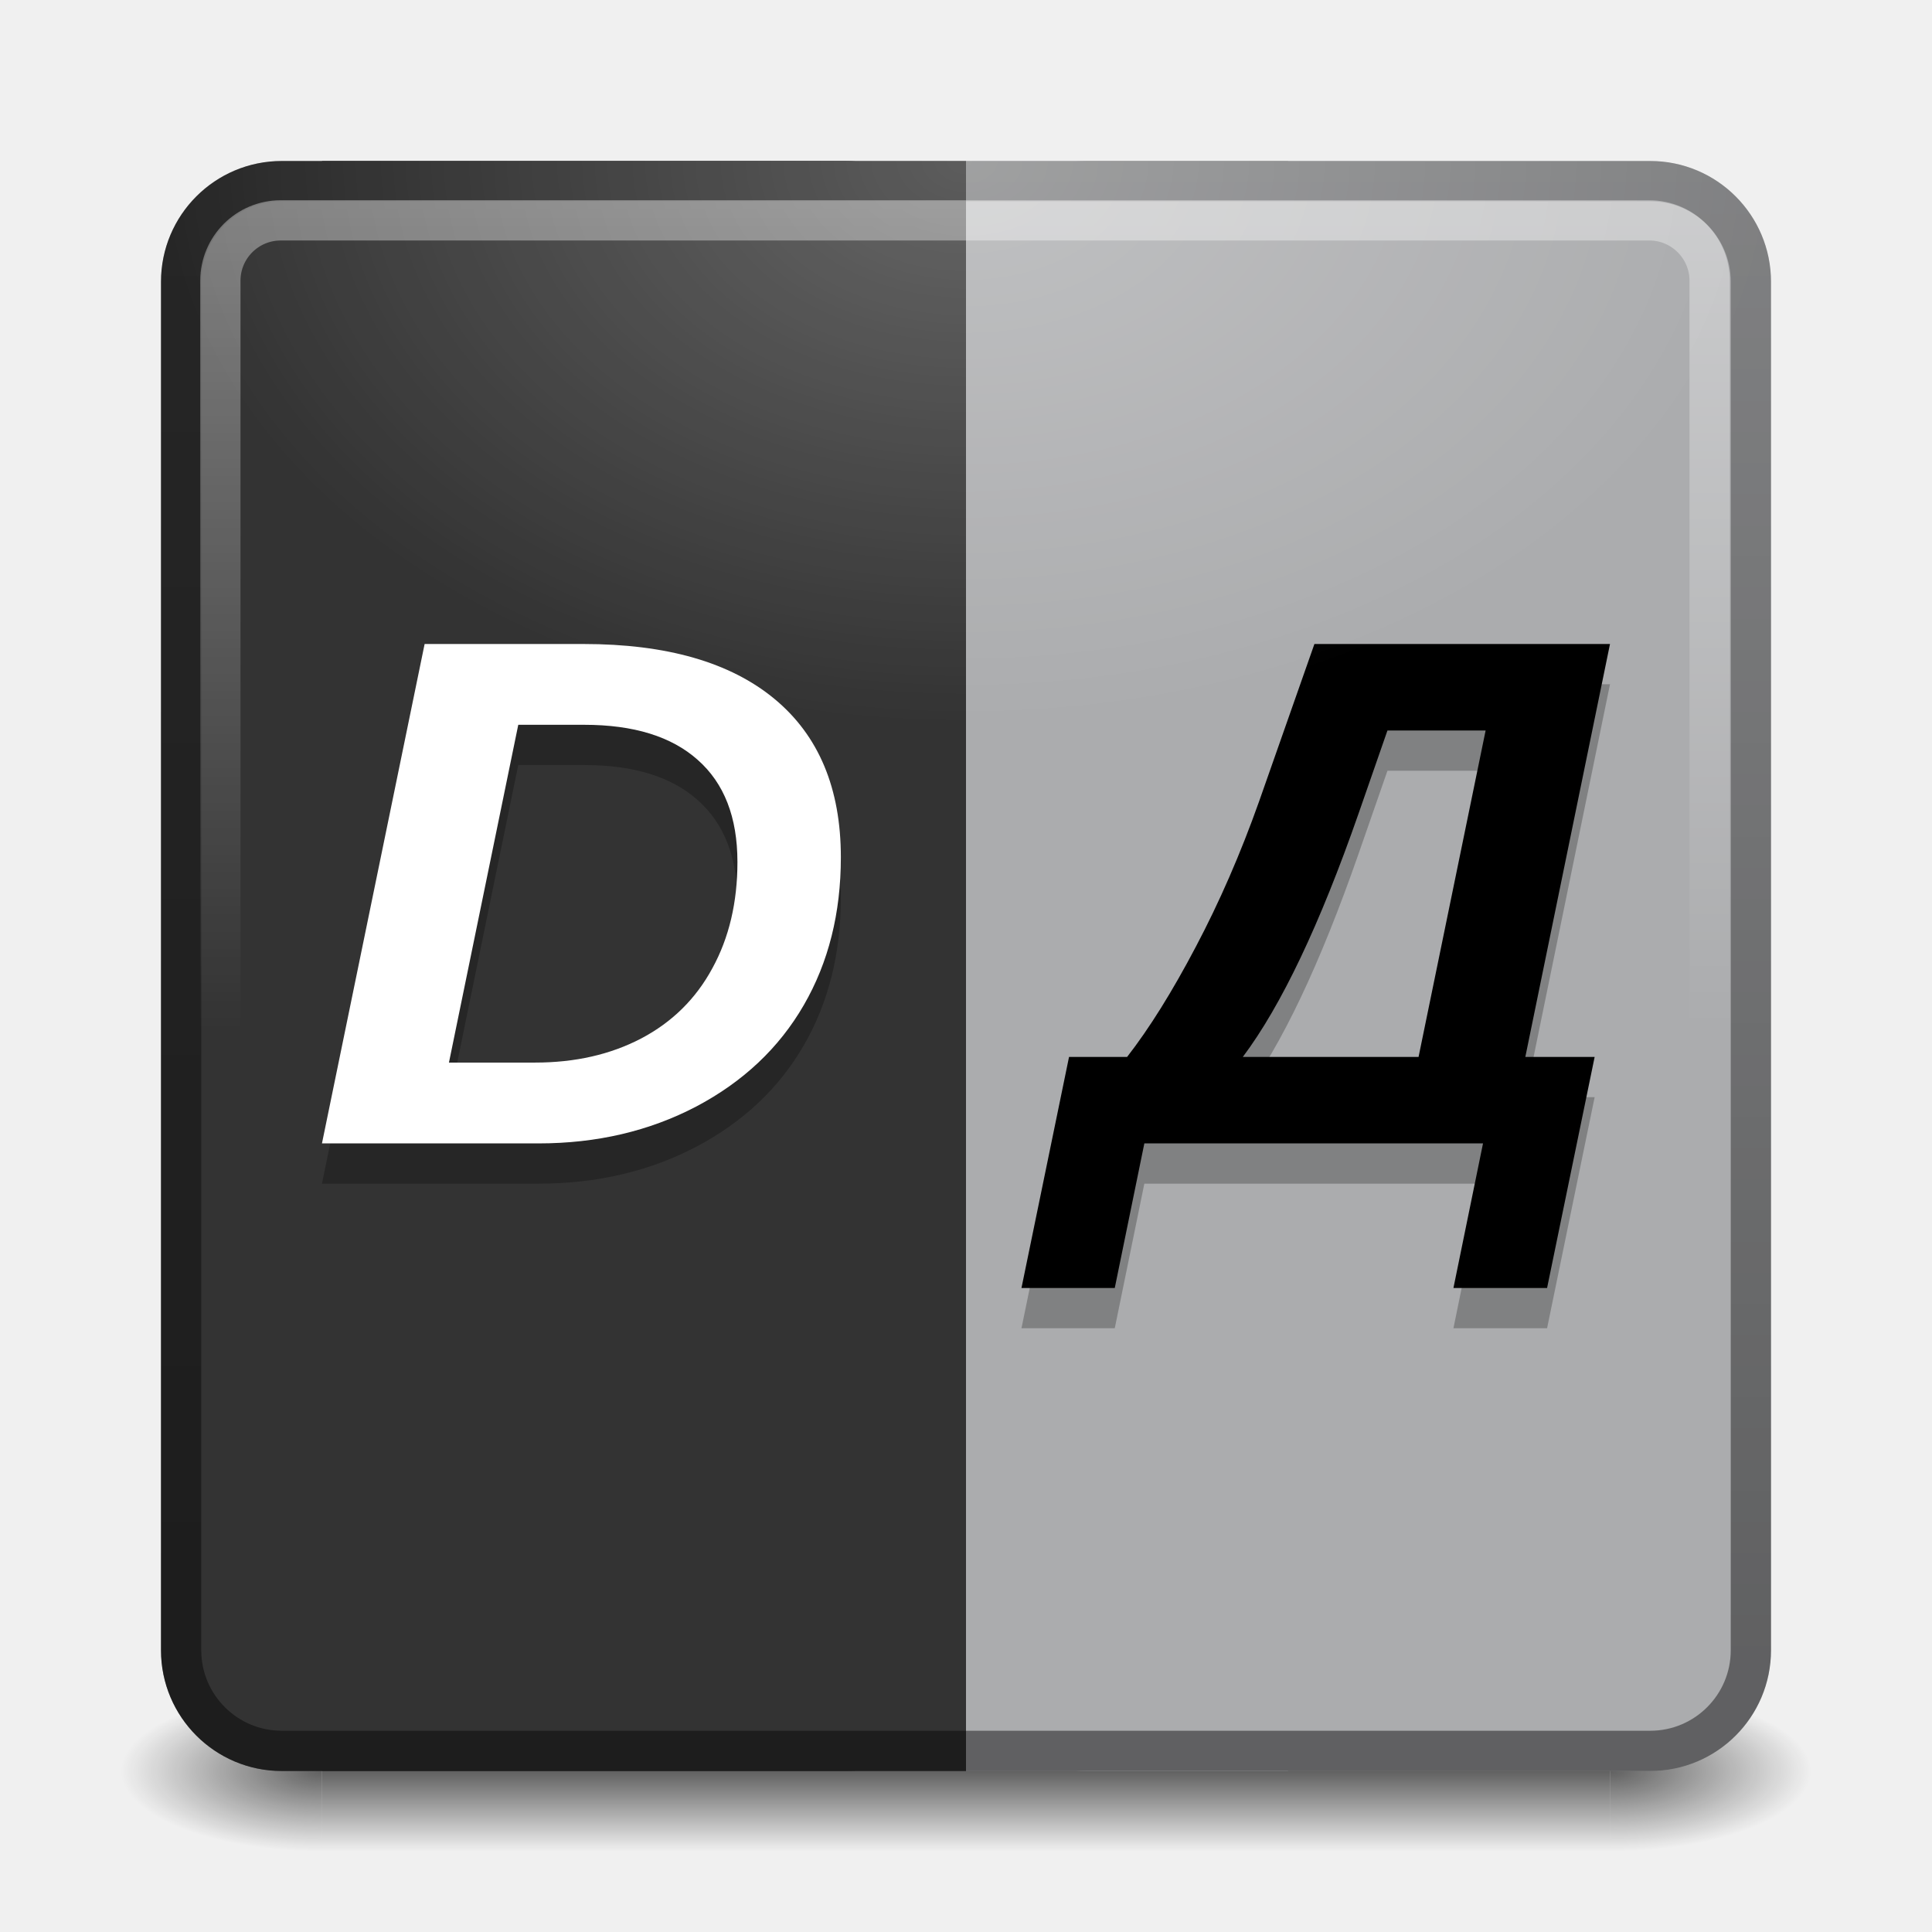
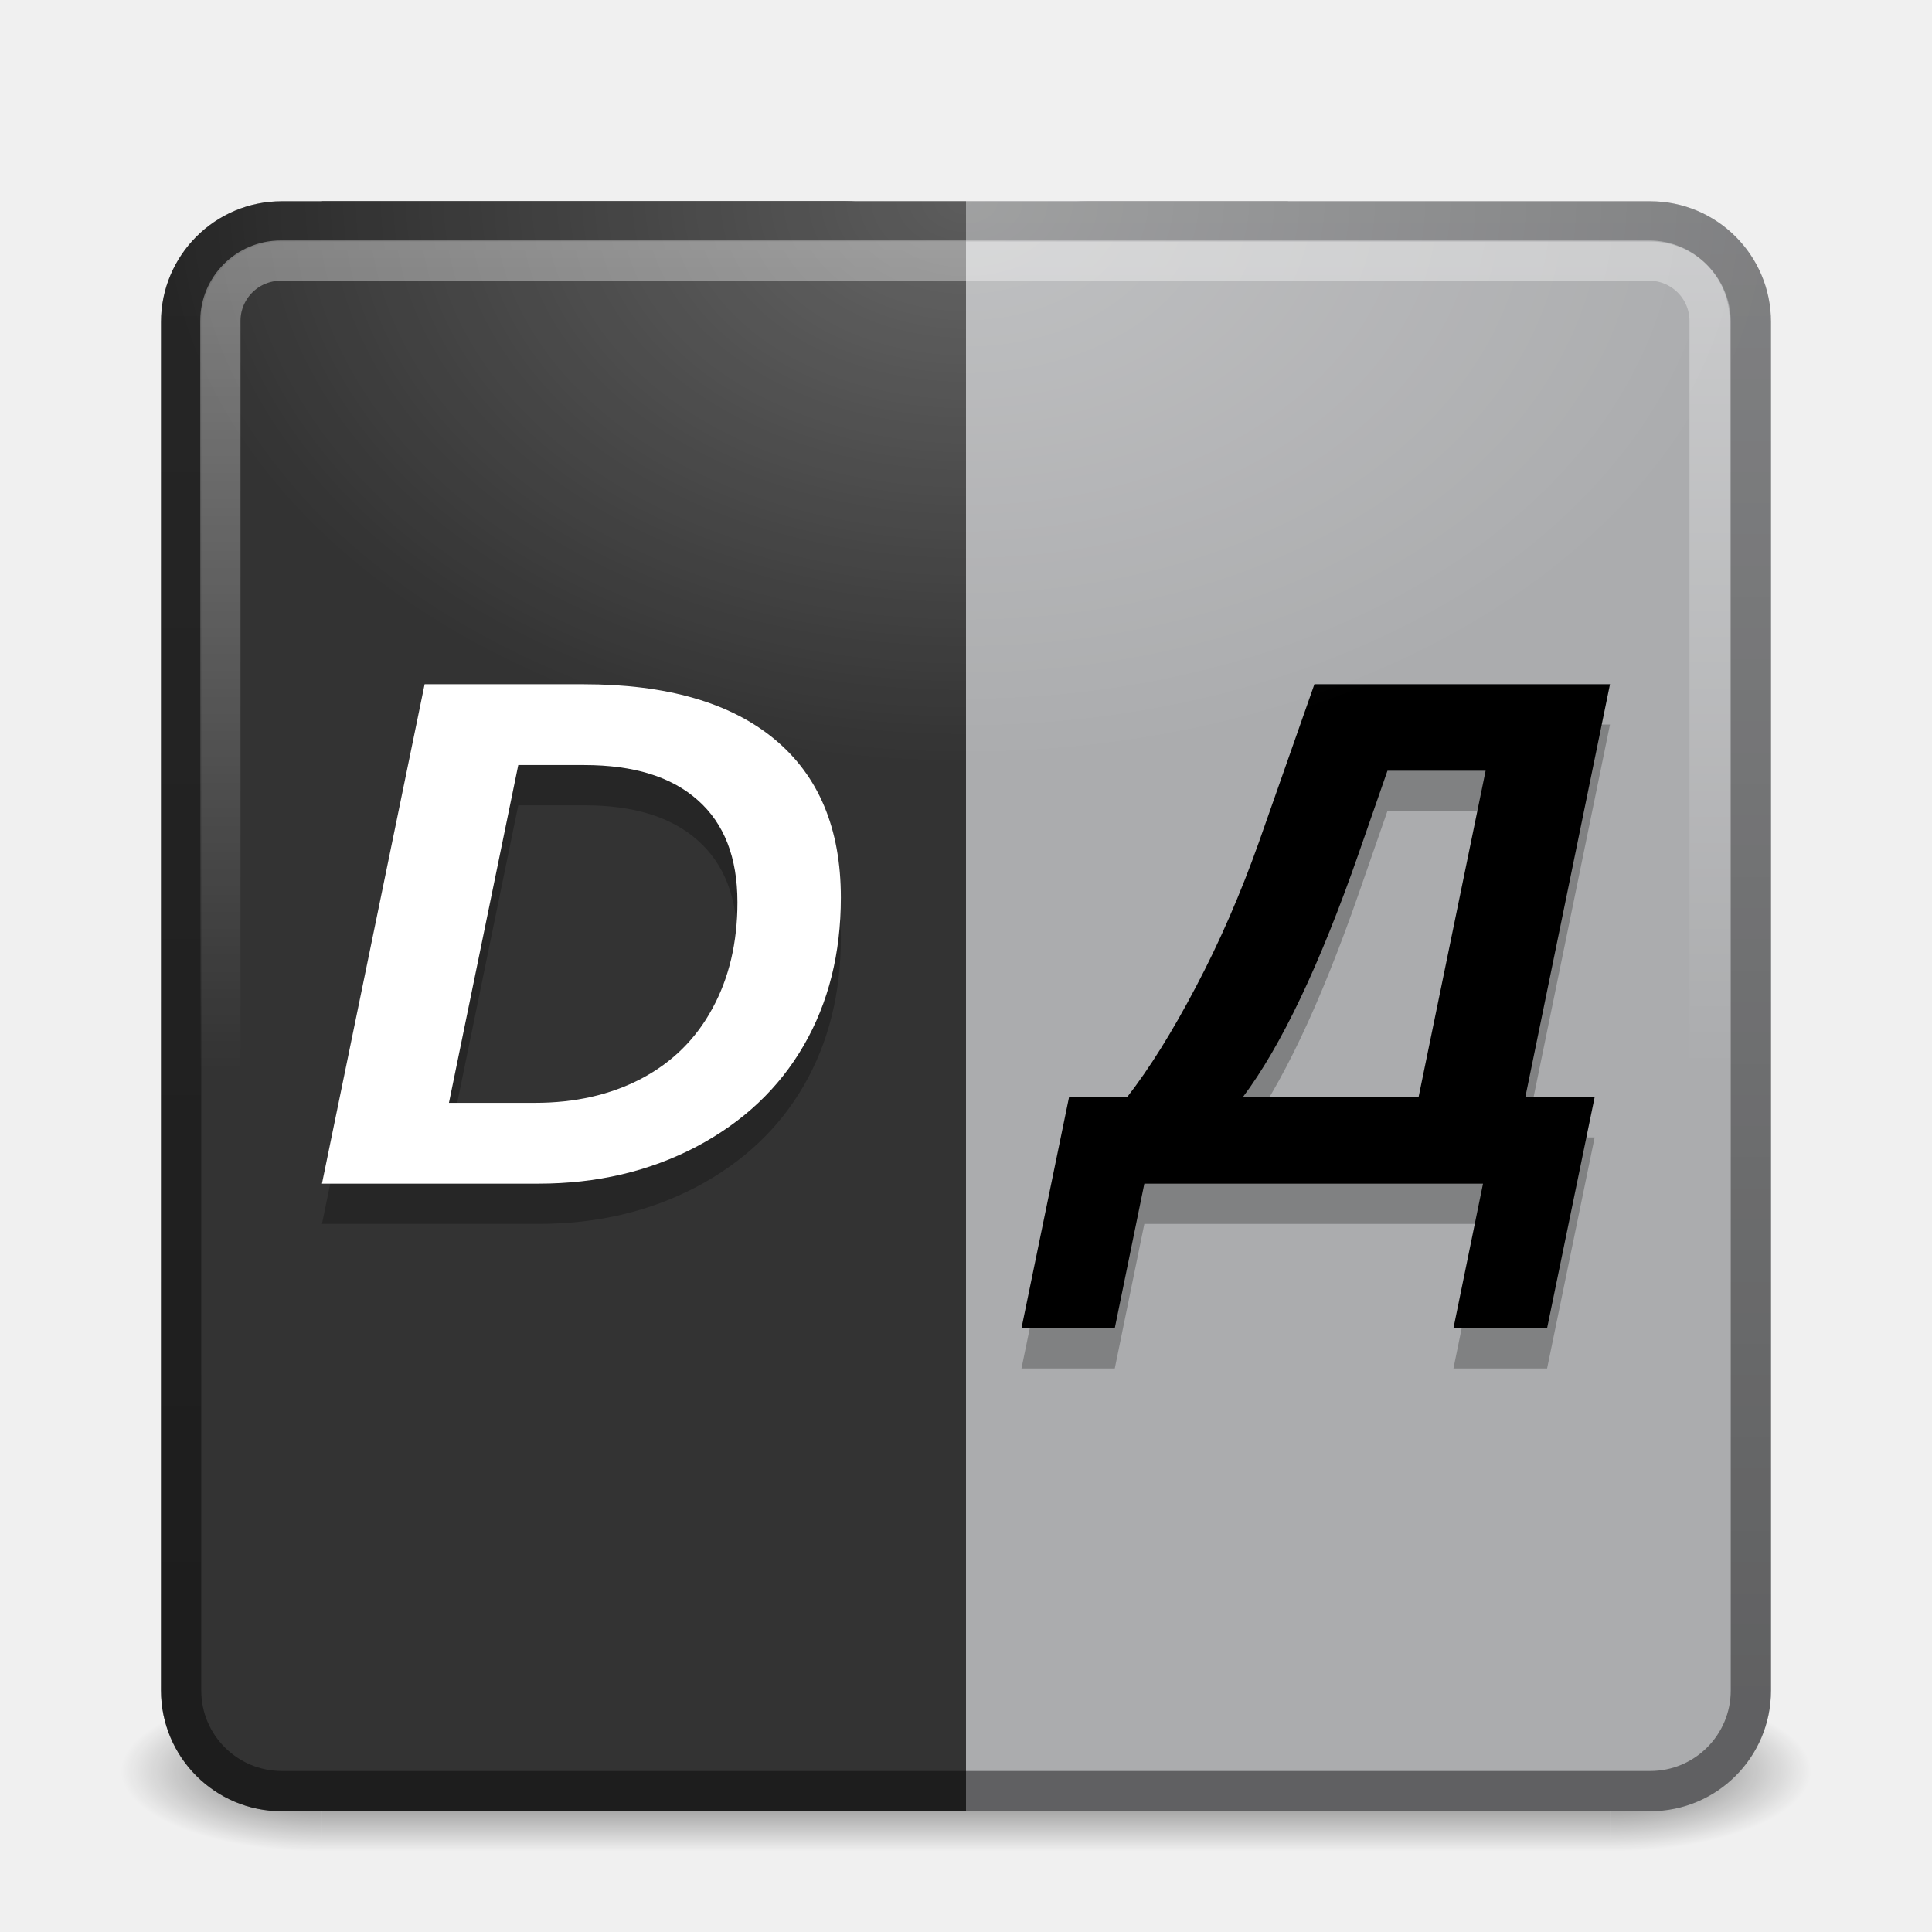
<svg xmlns="http://www.w3.org/2000/svg" xmlns:xlink="http://www.w3.org/1999/xlink" width="48" height="48" viewBox="0 0 48 48" id="svg2" version="1.1">
  <defs id="defs4">
    <linearGradient id="linearGradient4203">
      <stop id="stop4205" offset="0" style="stop-color:#000000;stop-opacity:0.6" />
      <stop id="stop4207" offset="1" style="stop-color:#000000;stop-opacity:0" />
    </linearGradient>
    <linearGradient id="linearGradient4197">
      <stop id="stop4199" offset="0" style="stop-color:#000000;stop-opacity:0.6" />
      <stop id="stop4201" offset="1" style="stop-color:#000000;stop-opacity:0" />
    </linearGradient>
    <linearGradient id="linearGradient4152">
      <stop id="stop4154" offset="0" style="stop-color:#ffffff;stop-opacity:0" />
      <stop id="stop4156" offset="1" style="stop-color:#ffffff;stop-opacity:0.376" />
    </linearGradient>
    <linearGradient id="linearGradient4140">
      <stop style="stop-color:#000000;stop-opacity:0.439" offset="0" id="stop4142" />
      <stop style="stop-color:#000000;stop-opacity:0.251" offset="1" id="stop4144" />
    </linearGradient>
-     <linearGradient xlink:href="#linearGradient4140" id="linearGradient4146" x1="24" y1="1048" x2="24" y2="1009" gradientUnits="userSpaceOnUse" gradientTransform="matrix(0.9512484,0,0,0.9512485,0.6950061,48.70778)" />
-     <linearGradient xlink:href="#linearGradient4152" id="linearGradient4150" gradientUnits="userSpaceOnUse" x1="24" y1="1030" x2="24" y2="1009" gradientTransform="matrix(0.9756756,0,0,0.9756757,0.5837836,25.02711)" />
+     <linearGradient xlink:href="#linearGradient4140" id="linearGradient4146" x1="24" y1="1048" x2="24" y2="1009" gradientUnits="userSpaceOnUse" gradientTransform="matrix(0.9512484,0,0,0.9512485,0.6950061,49.70782)" />
+     <linearGradient xlink:href="#linearGradient4152" id="linearGradient4150" gradientUnits="userSpaceOnUse" x1="24" y1="1030" x2="24" y2="1009" gradientTransform="matrix(0.9756756,0,0,0.9756757,0.5837836,26.02716)" />
    <filter style="color-interpolation-filters:sRGB;" id="filter4268">
      <feFlood flood-opacity="0.498" flood-color="rgb(0,0,0)" result="flood" id="feFlood4270" />
      <feComposite in="flood" in2="SourceGraphic" operator="in" result="composite1" id="feComposite4272" />
      <feGaussianBlur in="composite1" stdDeviation="1" result="blur" id="feGaussianBlur4274" />
      <feOffset dx="1.38778e-16" dy="1" result="offset" id="feOffset4276" />
      <feComposite in="SourceGraphic" in2="offset" operator="over" result="composite2" id="feComposite4278" />
    </filter>
    <filter style="color-interpolation-filters:sRGB;" id="filter4175">
      <feFlood flood-opacity="0.498" flood-color="rgb(0,0,0)" result="flood" id="feFlood4177" />
      <feComposite in="flood" in2="SourceGraphic" operator="in" result="composite1" id="feComposite4179" />
      <feGaussianBlur in="composite1" stdDeviation="1" result="blur" id="feGaussianBlur4181" />
      <feOffset dx="1.38778e-16" dy="1" result="offset" id="feOffset4183" />
      <feComposite in="SourceGraphic" in2="offset" operator="over" result="composite2" id="feComposite4185" />
    </filter>
    <radialGradient xlink:href="#linearGradient4203" id="radialGradient4245" cx="40" cy="44" fx="40" fy="44" r="2.5" gradientTransform="matrix(2,0,0,0.8,-39.99999,8.800003)" gradientUnits="userSpaceOnUse" />
    <radialGradient xlink:href="#linearGradient4197" id="radialGradient4235" cx="8" cy="41.5" fx="8" fy="41.5" r="2.5" gradientUnits="userSpaceOnUse" gradientTransform="matrix(-2,0,0,-0.7999999,24,77.2)" />
    <linearGradient gradientTransform="matrix(1,0,0,0.7999999,5.5971908e-8,9.200011)" xlink:href="#linearGradient4172" id="linearGradient4178" x1="24" y1="46" x2="24" y2="41" gradientUnits="userSpaceOnUse" />
    <linearGradient id="linearGradient4172">
      <stop offset="0" id="stop4174" style="stop-color:#000000;stop-opacity:0" />
      <stop id="stop4180" offset="0.5" style="stop-color:#000000;stop-opacity:0.6" />
      <stop style="stop-color:#000000;stop-opacity:0;" offset="1" id="stop4176" />
    </linearGradient>
-     <radialGradient xlink:href="#linearGradient4208" id="radialGradient4214" cx="24" cy="-4.5" fx="24" fy="-4.5" r="20" gradientTransform="matrix(1,0,0,0.7,0,7.15)" gradientUnits="userSpaceOnUse" />
+     <radialGradient xlink:href="#linearGradient4208" id="radialGradient4214" cx="24" cy="-4.5" fx="24" fy="-4.5" r="20" gradientTransform="matrix(1,0,0,0.7,0,8.150045)" gradientUnits="userSpaceOnUse" />
    <linearGradient id="linearGradient4208">
      <stop style="stop-color:#ffffff;stop-opacity:0.251" offset="0" id="stop4210" />
      <stop style="stop-color:#ffffff;stop-opacity:0" offset="1" id="stop4212" />
    </linearGradient>
    <filter style="color-interpolation-filters:sRGB;" id="filter4212">
      <feFlood flood-opacity="0.498" flood-color="rgb(0,0,0)" result="flood" id="feFlood4214" />
      <feComposite in="flood" in2="SourceGraphic" operator="in" result="composite1" id="feComposite4216" />
      <feGaussianBlur in="composite1" stdDeviation="1" result="blur" id="feGaussianBlur4218" />
      <feOffset dx="0" dy="1" result="offset" id="feOffset4220" />
      <feComposite in="SourceGraphic" in2="offset" operator="over" result="composite2" id="feComposite4222" />
    </filter>
  </defs>
  <g id="layer3">
    <rect style="opacity:1;fill:url(#linearGradient4178);fill-opacity:1;fill-rule:evenodd;stroke:none;stroke-width:1px;stroke-linecap:butt;stroke-linejoin:miter;stroke-opacity:1" id="rect3370" width="32" height="4" x="8" y="42" />
    <rect style="opacity:1;fill:url(#radialGradient4235);fill-opacity:1;stroke:none" id="rect4227" width="5" height="4" x="3" y="42" />
    <rect style="opacity:1;fill:url(#radialGradient4245);fill-opacity:1;stroke:none" id="rect4237" width="5" height="4" x="40" y="42" />
  </g>
  <g id="layer1" transform="translate(0,-1004.362)" style="display:inline">
-     <rect ry="0" rx="0" y="1008.362" x="8" height="40" width="16" id="rect4193" style="opacity:1;fill:#333333;fill-opacity:1;stroke:none;stroke-width:1;stroke-miterlimit:4;stroke-dasharray:none;stroke-opacity:0" />
-     <rect style="opacity:1;fill:#abacae;fill-opacity:1;stroke:none;stroke-width:1;stroke-miterlimit:4;stroke-dasharray:none;stroke-opacity:0" id="rect4191" width="8" height="40" x="24" y="1008.362" rx="0" ry="0" />
-     <rect ry="3" rx="3" y="1008.362" x="24" height="40" width="20" id="rect3389" style="opacity:1;fill:#abacae;fill-opacity:1;stroke:none;stroke-width:1;stroke-miterlimit:4;stroke-dasharray:none;stroke-opacity:0" />
-     <rect style="opacity:1;fill:#333333;fill-opacity:1;stroke:none;stroke-width:1;stroke-miterlimit:4;stroke-dasharray:none;stroke-opacity:0" id="rect4136" width="20" height="40" x="4" y="1008.362" rx="3" ry="3" />
-     <rect ry="2.5" rx="2.5" y="1008.862" x="4.5" height="39" width="39" id="rect4138" style="opacity:1;fill:none;fill-opacity:1;stroke:url(#linearGradient4146);stroke-width:1;stroke-miterlimit:4;stroke-dasharray:none;stroke-opacity:1" />
-     <rect style="opacity:1;fill:none;fill-opacity:1;stroke:url(#linearGradient4150);stroke-width:1;stroke-miterlimit:4;stroke-dasharray:none;stroke-opacity:1" id="rect4148" width="37" height="37" x="5.475" y="1009.837" rx="1.5" ry="1.5" />
+     <rect ry="0" rx="0" y="1009.362" x="8" height="40" width="16" id="rect4193" style="opacity:1;fill:#333333;fill-opacity:1;stroke:none;stroke-width:1;stroke-miterlimit:4;stroke-dasharray:none;stroke-opacity:0" />
+     <rect style="opacity:1;fill:#abacae;fill-opacity:1;stroke:none;stroke-width:1;stroke-miterlimit:4;stroke-dasharray:none;stroke-opacity:0" id="rect4191" width="8" height="40" x="24" y="1009.362" rx="0" ry="0" />
+     <rect ry="3" rx="3" y="1009.362" x="24" height="40" width="20" id="rect3389" style="opacity:1;fill:#abacae;fill-opacity:1;stroke:none;stroke-width:1;stroke-miterlimit:4;stroke-dasharray:none;stroke-opacity:0" />
+     <rect style="opacity:1;fill:#333333;fill-opacity:1;stroke:none;stroke-width:1;stroke-miterlimit:4;stroke-dasharray:none;stroke-opacity:0" id="rect4136" width="20" height="40" x="4" y="1009.362" rx="3" ry="3" />
+     <rect ry="2.5" rx="2.5" y="1009.862" x="4.5" height="39" width="39" id="rect4138" style="opacity:1;fill:none;fill-opacity:1;stroke:url(#linearGradient4146);stroke-width:1;stroke-miterlimit:4;stroke-dasharray:none;stroke-opacity:1" />
+     <rect style="opacity:1;fill:none;fill-opacity:1;stroke:url(#linearGradient4150);stroke-width:1;stroke-miterlimit:4;stroke-dasharray:none;stroke-opacity:1" id="rect4148" width="37" height="37" x="5.475" y="1010.837" rx="1.5" ry="1.5" />
  </g>
  <g id="layer2" style="display:inline">
-     <g transform="matrix(0.9531123,0,0,0.9017061,1.125306,3.359053)" id="g4203" style="font-style:normal;font-weight:normal;font-size:40px;line-height:125%;font-family:sans-serif;letter-spacing:0px;word-spacing:0px;fill:#000000;fill-opacity:1;stroke:none;stroke-width:1px;stroke-linecap:butt;stroke-linejoin:miter;stroke-opacity:1;opacity:0.25">
+     <g transform="matrix(0.9531123,0,0,0.9017061,1.125306,4.359098)" id="g4203" style="font-style:normal;font-weight:normal;font-size:40px;line-height:125%;font-family:sans-serif;letter-spacing:0px;word-spacing:0px;opacity:0.25;fill:#000000;fill-opacity:1;stroke:none;stroke-width:1px;stroke-linecap:butt;stroke-linejoin:miter;stroke-opacity:1">
      <path id="path4205" style="fill:#000000;fill-opacity:1" d="m 14.029,15.128 q 3.252,0 4.98,1.514 1.729,1.514 1.729,4.365 0,2.305 -0.967,4.072 -0.967,1.768 -2.803,2.793 -1.836,1.016 -4.111,1.016 l -5.645,0 2.676,-13.76 4.141,0 z m -3.506,11.533 2.246,0 q 1.562,0 2.764,-0.664 1.211,-0.674 1.855,-1.934 0.654,-1.26 0.654,-2.93 0,-1.846 -1.035,-2.812 -1.025,-0.967 -2.959,-0.967 l -1.719,0 -1.807,9.307 z" />
      <path id="path4207" style="font-style:italic;font-variant:normal;font-weight:bold;font-stretch:normal;font-size:20px;font-family:sans-serif;-inkscape-font-specification:'sans-serif Bold Italic';fill:#000000;fill-opacity:1" d="m 38.58,26.505 1.807,0 -1.24,6.367 -2.441,0 0.771,-3.984 -8.828,0 -0.771,3.984 -2.432,0 1.24,-6.367 1.514,0 q 0.869,-1.182 1.787,-3.027 0.928,-1.855 1.65,-4.004 l 1.445,-4.346 7.705,0 -2.207,11.377 z m -2.783,0 1.748,-8.994 -2.559,0 -0.752,2.285 q -1.514,4.59 -3.018,6.709 l 4.58,0 z" />
    </g>
-     <g style="font-style:normal;font-weight:normal;font-size:40px;line-height:125%;font-family:sans-serif;letter-spacing:0px;word-spacing:0px;fill:#000000;fill-opacity:1;stroke:none;stroke-width:1px;stroke-linecap:butt;stroke-linejoin:miter;stroke-opacity:1" id="text4195" transform="matrix(0.9531123,0,0,0.9017061,1.125306,2.359053)">
+     <g style="font-style:normal;font-weight:normal;font-size:40px;line-height:125%;font-family:sans-serif;letter-spacing:0px;word-spacing:0px;fill:#000000;fill-opacity:1;stroke:none;stroke-width:1px;stroke-linecap:butt;stroke-linejoin:miter;stroke-opacity:1" id="text4195" transform="matrix(0.9531123,0,0,0.9017061,1.125306,3.359098)">
      <path d="m 14.029,15.128 q 3.252,0 4.98,1.514 1.729,1.514 1.729,4.365 0,2.305 -0.967,4.072 -0.967,1.768 -2.803,2.793 -1.836,1.016 -4.111,1.016 l -5.645,0 2.676,-13.76 4.141,0 z m -3.506,11.533 2.246,0 q 1.562,0 2.764,-0.664 1.211,-0.674 1.855,-1.934 0.654,-1.26 0.654,-2.93 0,-1.846 -1.035,-2.812 -1.025,-0.967 -2.959,-0.967 l -1.719,0 -1.807,9.307 z" style="fill:#ffffff;fill-opacity:1" id="path4208" />
      <path d="m 38.58,26.505 1.807,0 -1.24,6.367 -2.441,0 0.771,-3.984 -8.828,0 -0.771,3.984 -2.432,0 1.24,-6.367 1.514,0 q 0.869,-1.182 1.787,-3.027 0.928,-1.855 1.65,-4.004 l 1.445,-4.346 7.705,0 -2.207,11.377 z m -2.783,0 1.748,-8.994 -2.559,0 -0.752,2.285 q -1.514,4.59 -3.018,6.709 l 4.58,0 z" style="font-style:italic;font-variant:normal;font-weight:bold;font-stretch:normal;font-size:20px;font-family:sans-serif;-inkscape-font-specification:'sans-serif Bold Italic'" id="path4210" />
    </g>
  </g>
  <g id="layer4" style="display:inline">
-     <rect style="fill:url(#radialGradient4214);fill-opacity:1;fill-rule:evenodd;stroke:none;stroke-width:1px;stroke-linecap:butt;stroke-linejoin:miter;stroke-opacity:1" id="rect4190" width="40" height="14" x="4" y="4" ry="2" />
+     <rect style="fill:url(#radialGradient4214);fill-opacity:1;fill-rule:evenodd;stroke:none;stroke-width:1px;stroke-linecap:butt;stroke-linejoin:miter;stroke-opacity:1" id="rect4190" width="40" height="14" x="4" y="5" ry="2" />
  </g>
</svg>
